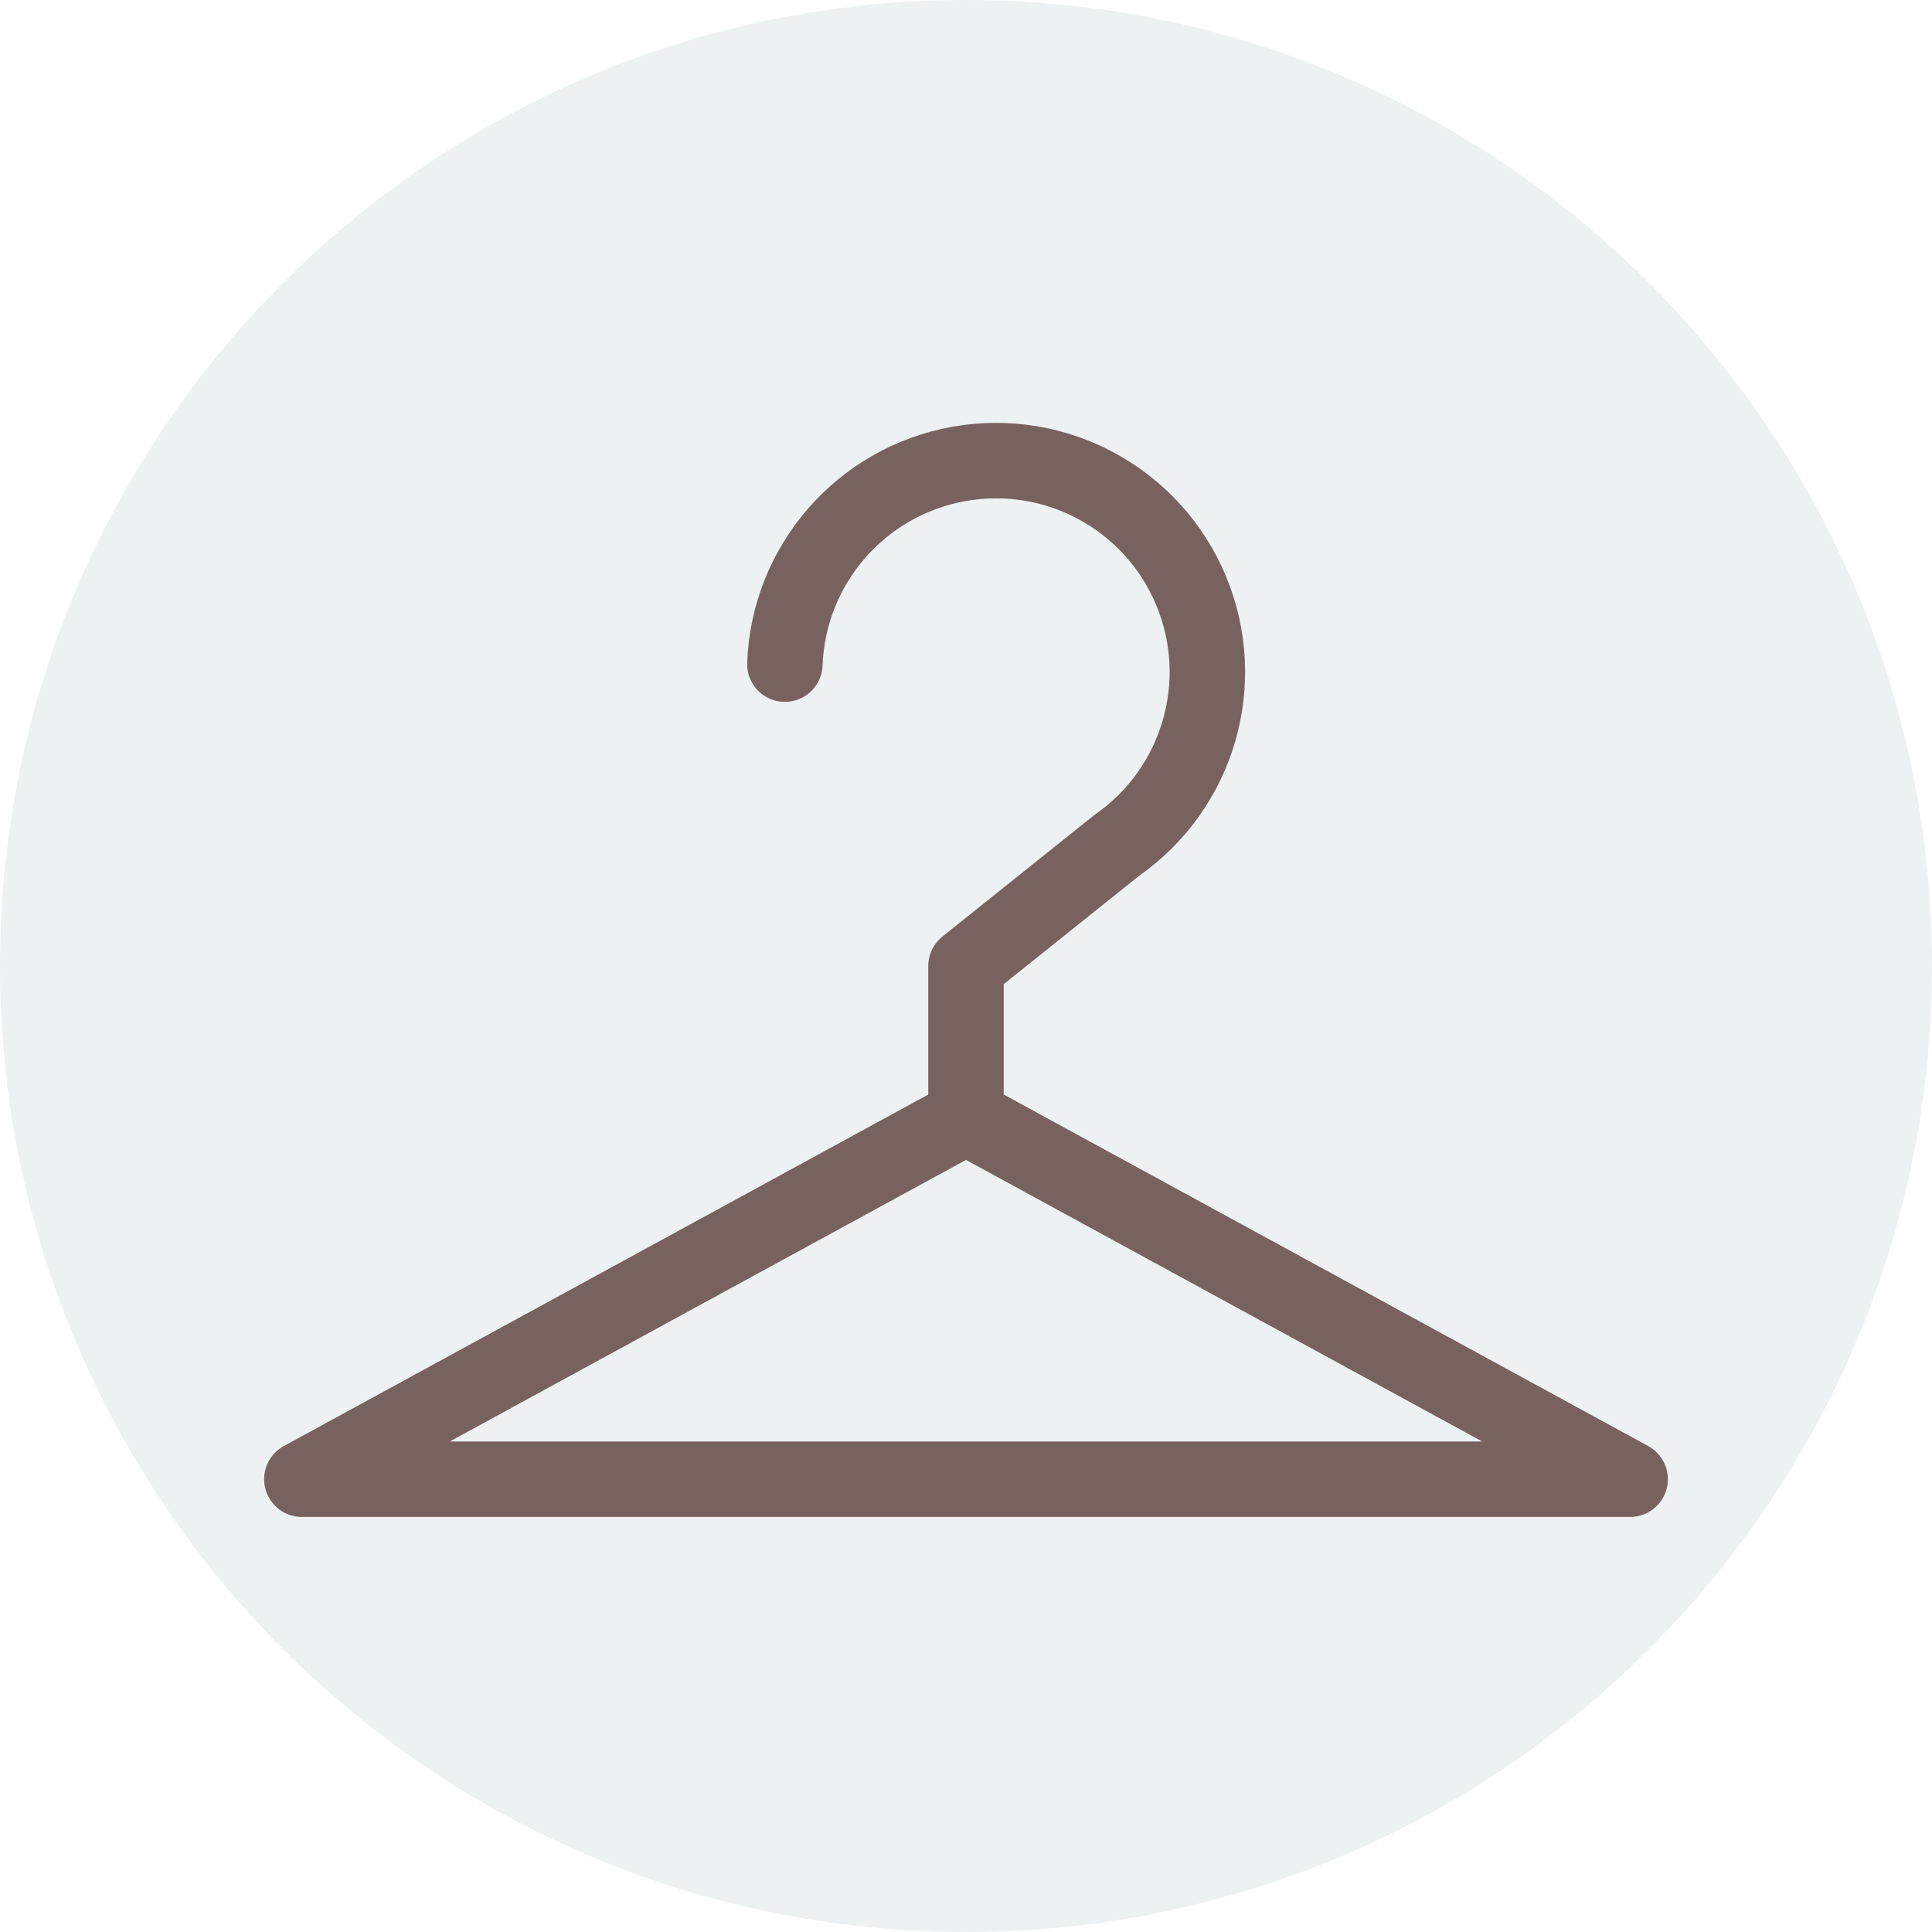
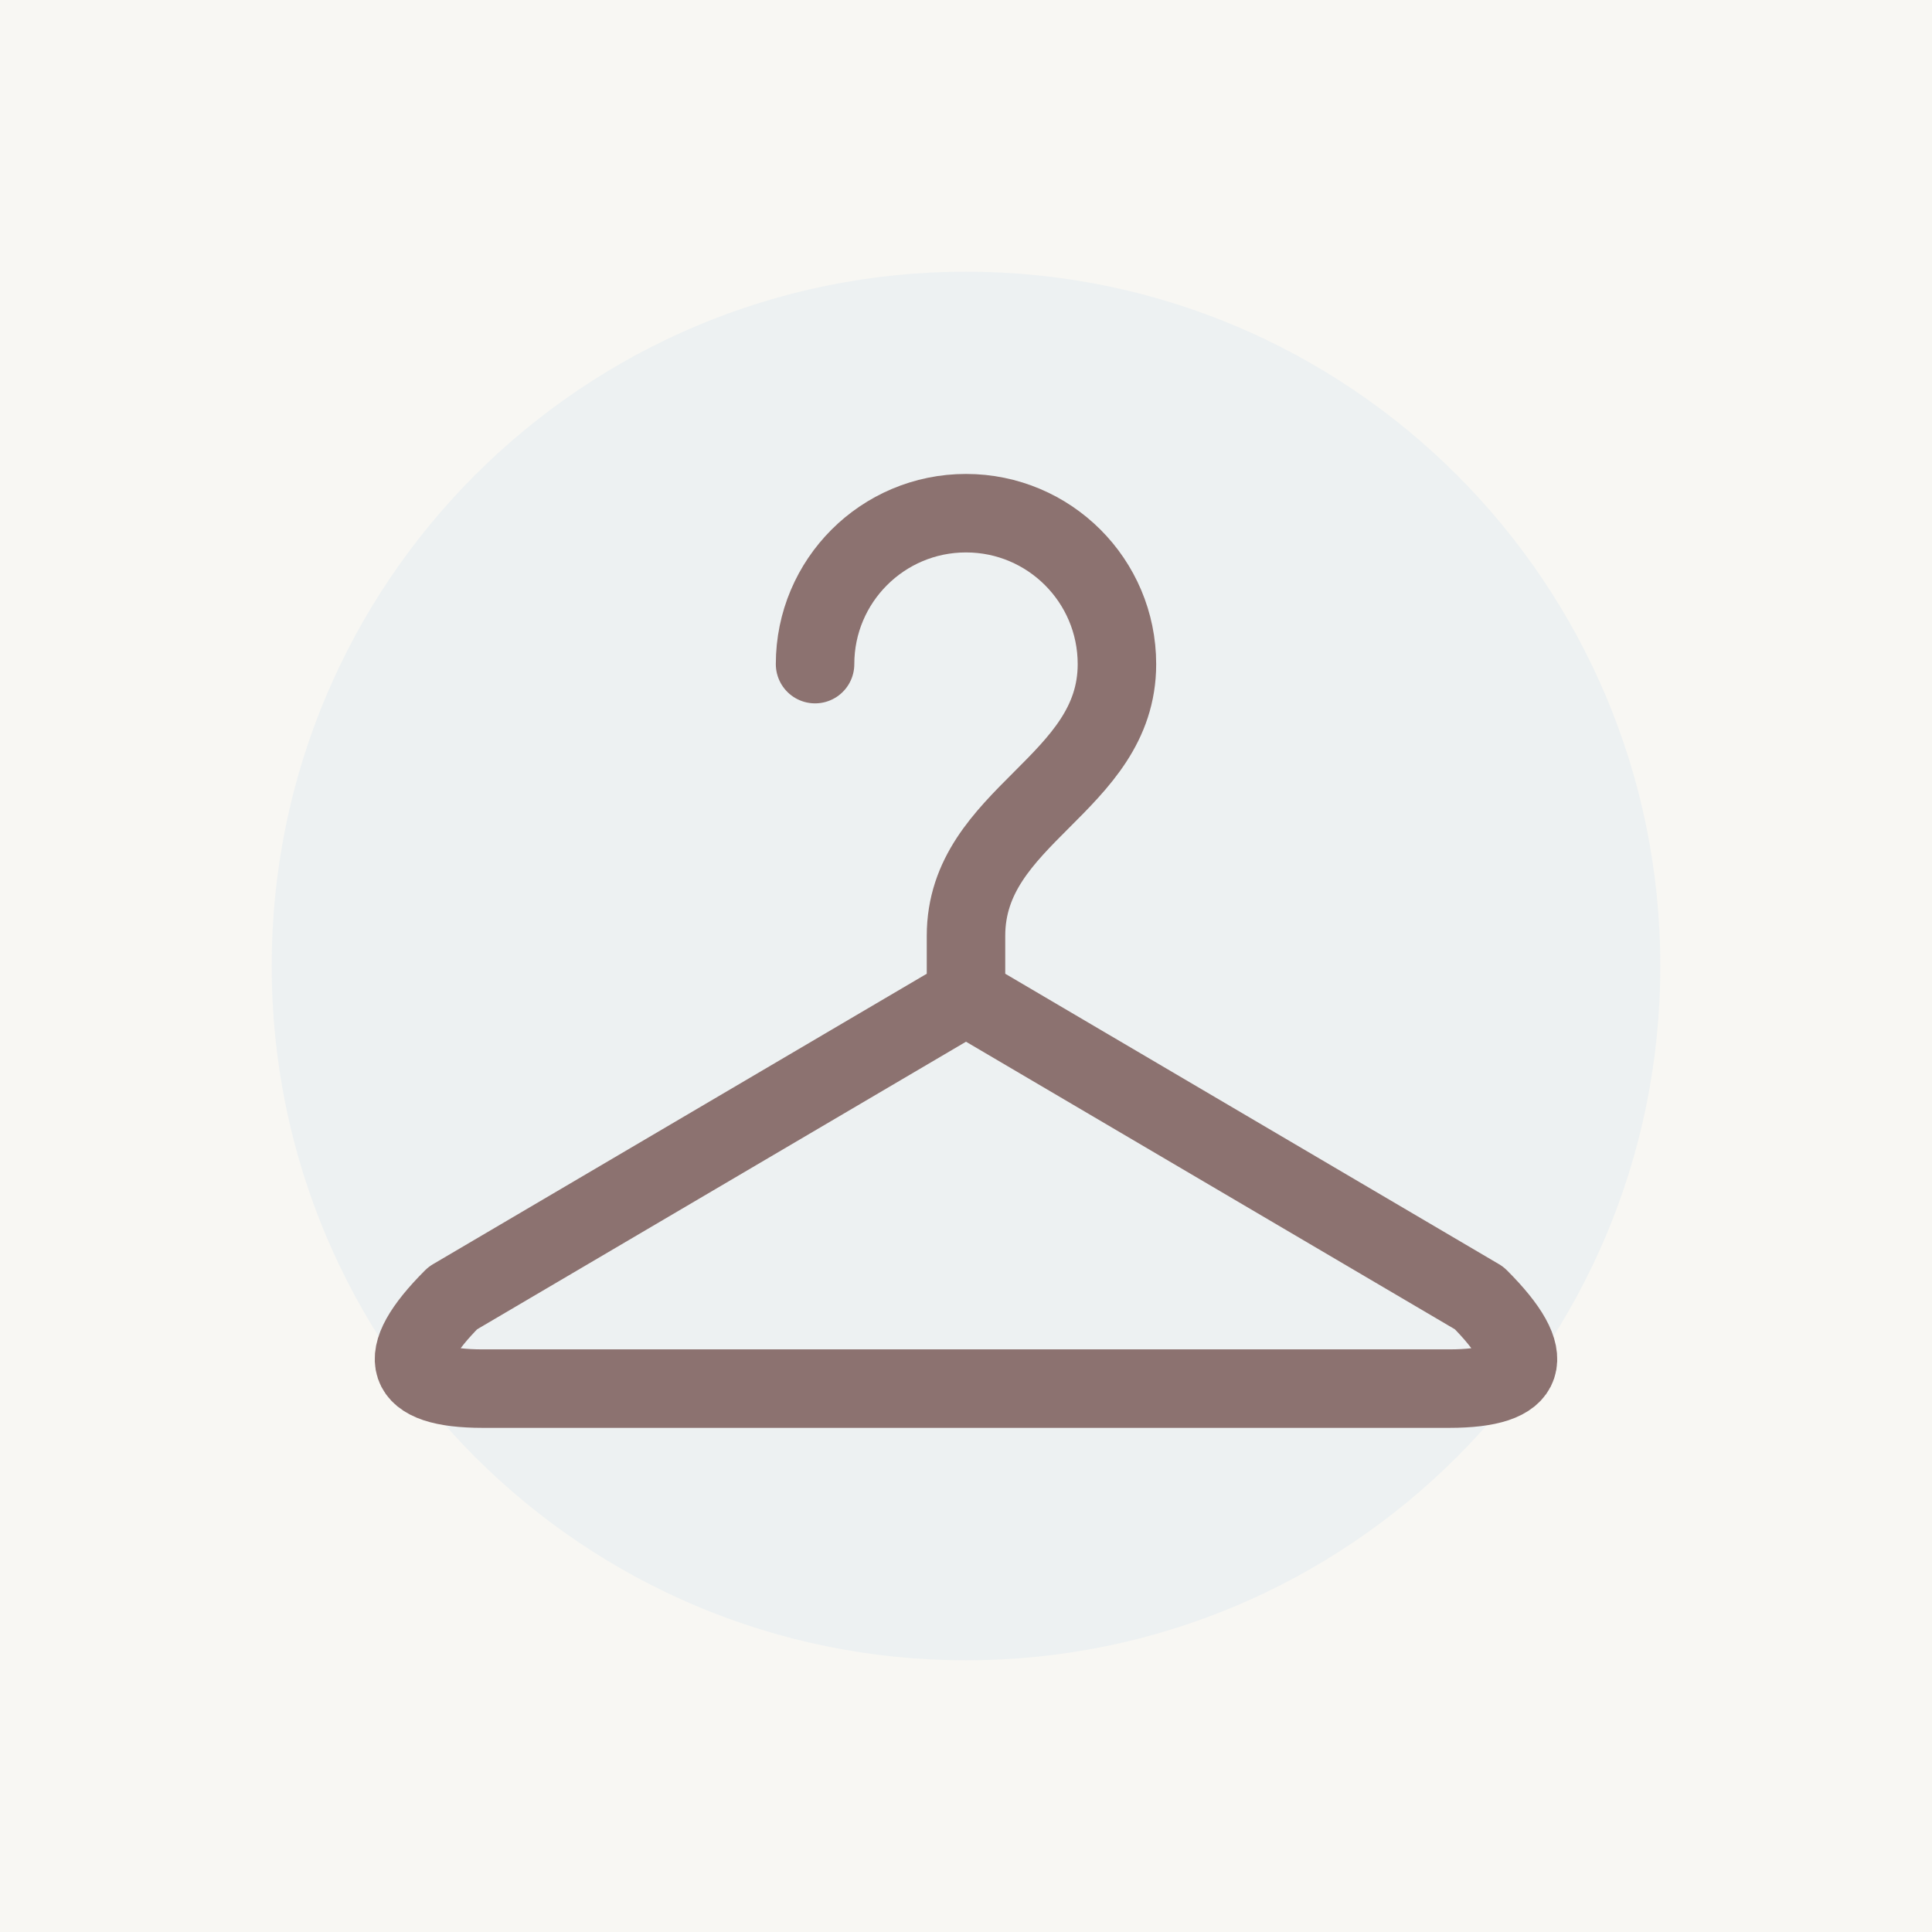
<svg xmlns="http://www.w3.org/2000/svg" viewBox="0 0 64 64">
-   <rect width="64" height="64" rx="32" fill="#edf1f2" />
-   <g fill="none" stroke="#77625f" stroke-width="2.5" stroke-linecap="round" stroke-linejoin="round">
-     <path d="M26 22a7 7 0 1 1 11 6l-5 4v5M32 37l22 12H10z" />
+   <rect width="64" height="64" fill="#f8f7f3" />
+   <circle cx="32" cy="32" r="23" fill="#edf1f2" />
+   <g fill="none" stroke="#8c7270" stroke-width="2.6" stroke-linecap="round" stroke-linejoin="round">
+     <path d="M27 22a5 5 0 0 1 10 0c0 4-5 5-5 9v2M32 33 49 43q3 3-1 3H16q-4 0-1-3Z" />
  </g>
</svg>
